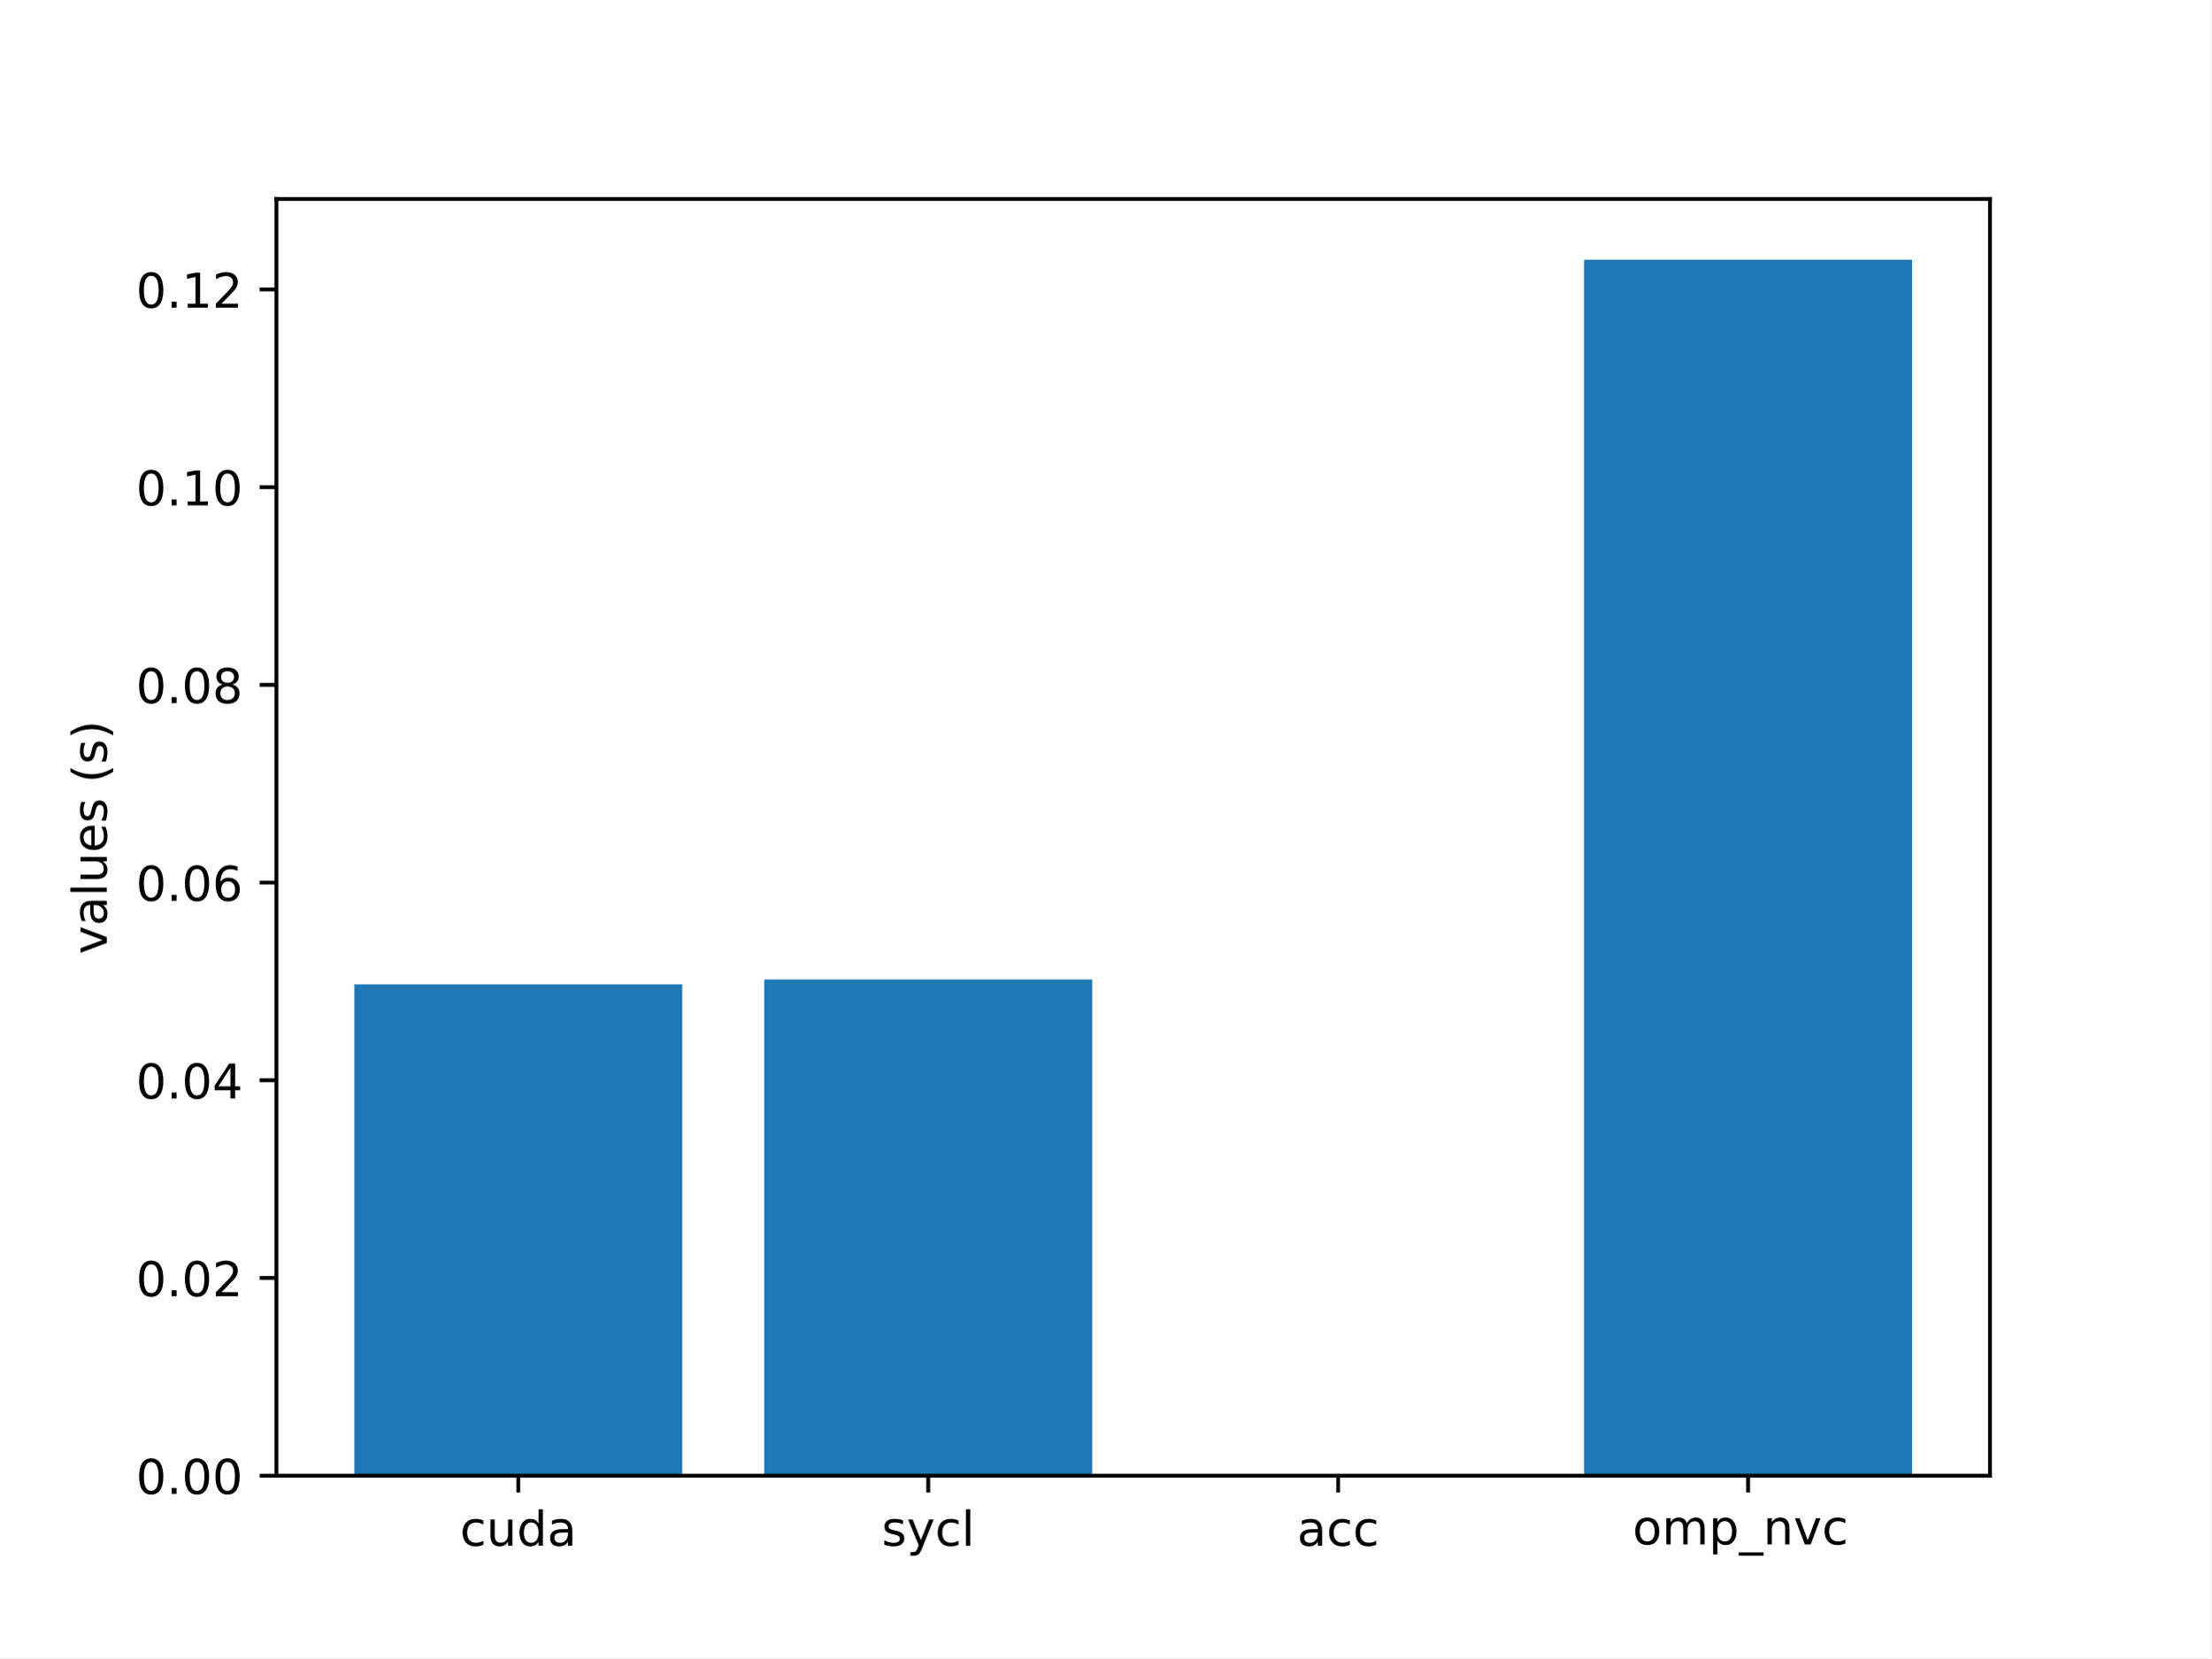
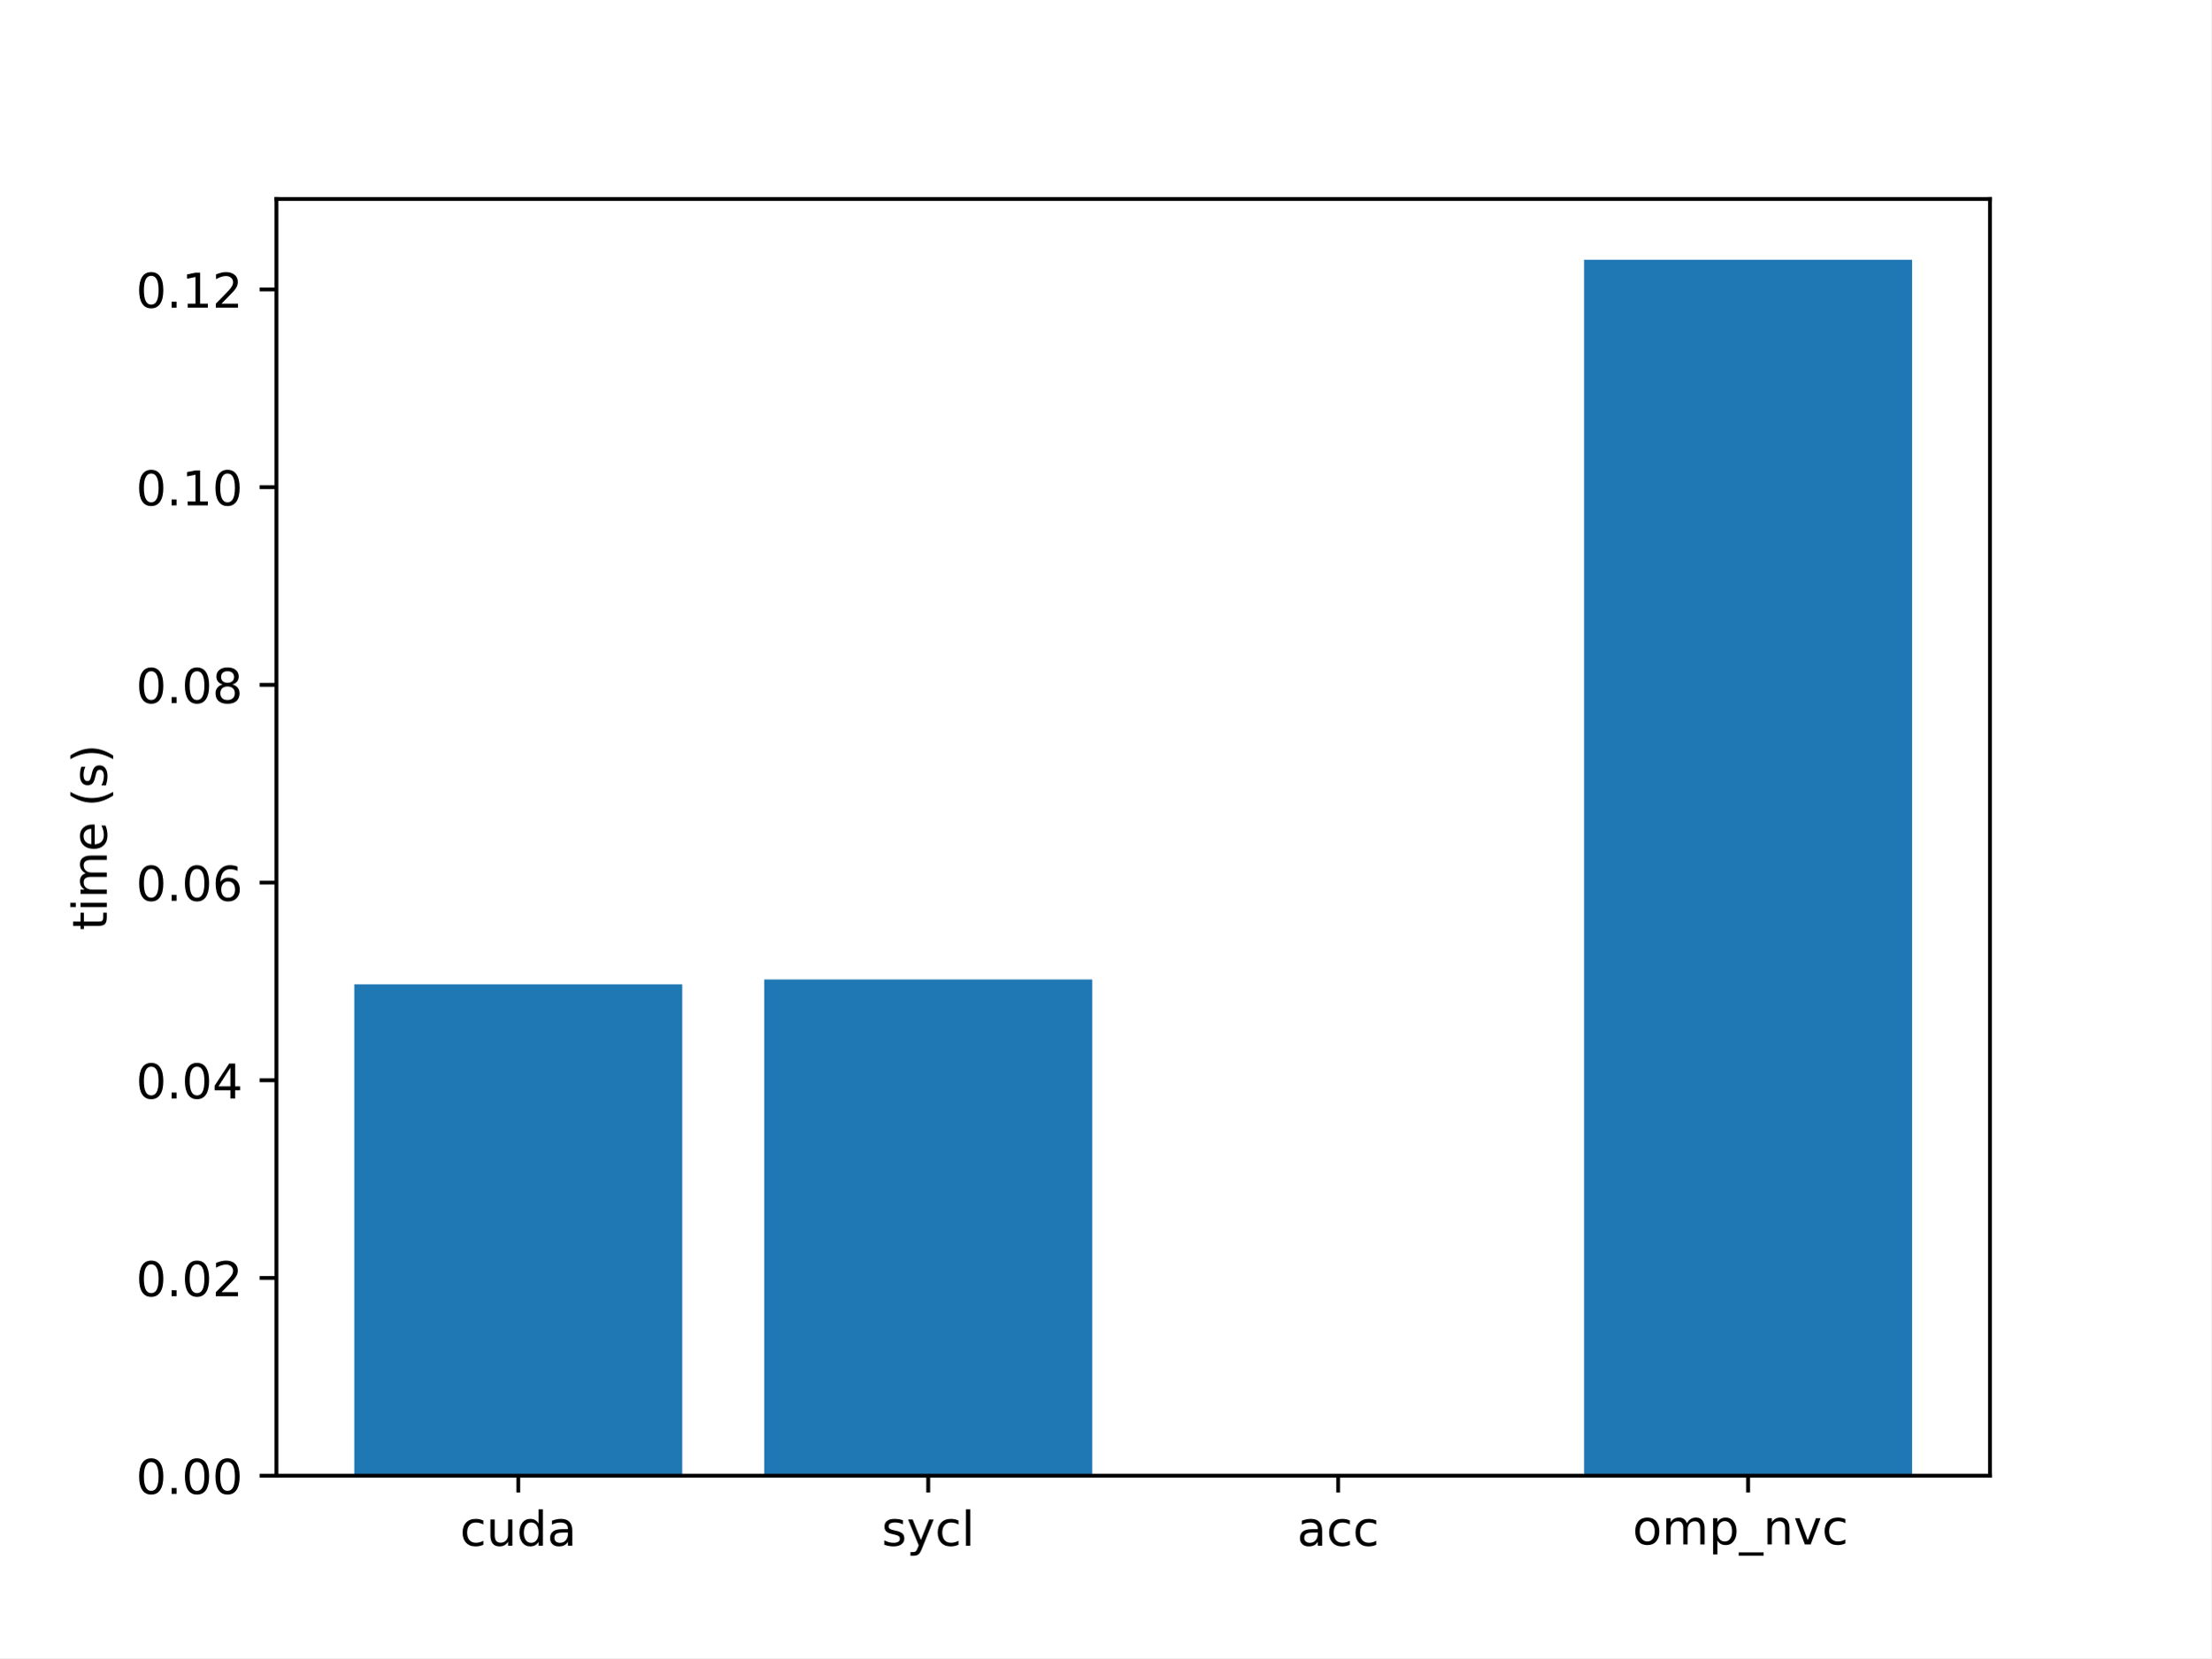
<svg xmlns="http://www.w3.org/2000/svg" xmlns:xlink="http://www.w3.org/1999/xlink" width="460.8pt" height="345.6pt" viewBox="0 0 460.8 345.6" version="1.1">
  <defs>
    <style type="text/css">*{stroke-linejoin: round; stroke-linecap: butt}</style>
  </defs>
  <g id="figure_1">
    <g id="patch_1">
      <path d="M 0 345.6  L 460.8 345.6  L 460.8 0  L 0 0  z " style="fill: #ffffff" />
    </g>
    <g id="axes_1">
      <g id="patch_2">
        <path d="M 57.6 307.584  L 414.72 307.584  L 414.72 41.472  L 57.6 41.472  z " style="fill: #ffffff" />
      </g>
      <g id="patch_3">
-         <path d="M 73.833 307.584  L 142.181 307.584  L 142.181 205.178  L 73.833 205.178  z " clip-path="url(#pcbdaf4e2d4)" style="fill: #1f77b4" />
+         <path d="M 73.833 307.584  L 142.181 307.584  L 142.181 205.178  L 73.833 205.178  z " clip-path="url(#p886da92d82)" style="fill: #1f77b4" />
      </g>
      <g id="patch_4">
-         <path d="M 159.268 307.584  L 227.616 307.584  L 227.616 204.148  L 159.268 204.148  z " clip-path="url(#pcbdaf4e2d4)" style="fill: #1f77b4" />
+         <path d="M 159.268 307.584  L 227.616 307.584  L 227.616 204.148  L 159.268 204.148  z " clip-path="url(#p886da92d82)" style="fill: #1f77b4" />
      </g>
      <g id="patch_5">
-         <path d="M 244.704 307.584  L 313.052 307.584  L 313.052 307.584  L 244.704 307.584  z " clip-path="url(#pcbdaf4e2d4)" style="fill: #1f77b4" />
+         <path d="M 244.704 307.584  L 313.052 307.584  L 313.052 307.584  L 244.704 307.584  z " clip-path="url(#p886da92d82)" style="fill: #1f77b4" />
      </g>
      <g id="patch_6">
-         <path d="M 330.139 307.584  L 398.487 307.584  L 398.487 54.144  L 330.139 54.144  z " clip-path="url(#pcbdaf4e2d4)" style="fill: #1f77b4" />
+         <path d="M 330.139 307.584  L 398.487 307.584  L 398.487 54.144  L 330.139 54.144  z " clip-path="url(#p886da92d82)" style="fill: #1f77b4" />
      </g>
      <g id="matplotlib.axis_1">
        <g id="xtick_1">
          <g id="line2d_1">
            <defs>
-               <path id="m8b860b5d23" d="M 0 0  L 0 3.5  " style="stroke: #000000; stroke-width: 0.8" />
+               <path id="m918683b9de" d="M 0 0  L 0 3.5  " style="stroke: #000000; stroke-width: 0.8" />
            </defs>
            <g>
-               <use xlink:href="#m8b860b5d23" x="108.007" y="307.584" style="stroke: #000000; stroke-width: 0.8" />
+               <use xlink:href="#m918683b9de" x="108.007" y="307.584" style="stroke: #000000; stroke-width: 0.8" />
            </g>
          </g>
          <g id="text_1">
            <g transform="translate(92.67252 322.1824) scale(0.1 -0.1)">
              <defs>
                <path id="DejaVuSans-20" transform="scale(0.015625)" />
                <path id="DejaVuSans-63" d="M 3122 3366  L 3122 2828  Q 2878 2963 2633 3030  Q 2388 3097 2138 3097  Q 1578 3097 1268 2742  Q 959 2388 959 1747  Q 959 1106 1268 751  Q 1578 397 2138 397  Q 2388 397 2633 464  Q 2878 531 3122 666  L 3122 134  Q 2881 22 2623 -34  Q 2366 -91 2075 -91  Q 1284 -91 818 406  Q 353 903 353 1747  Q 353 2603 823 3093  Q 1294 3584 2113 3584  Q 2378 3584 2631 3529  Q 2884 3475 3122 3366  z " transform="scale(0.015625)" />
                <path id="DejaVuSans-75" d="M 544 1381  L 544 3500  L 1119 3500  L 1119 1403  Q 1119 906 1312 657  Q 1506 409 1894 409  Q 2359 409 2629 706  Q 2900 1003 2900 1516  L 2900 3500  L 3475 3500  L 3475 0  L 2900 0  L 2900 538  Q 2691 219 2414 64  Q 2138 -91 1772 -91  Q 1169 -91 856 284  Q 544 659 544 1381  z M 1991 3584  L 1991 3584  z " transform="scale(0.015625)" />
                <path id="DejaVuSans-64" d="M 2906 2969  L 2906 4863  L 3481 4863  L 3481 0  L 2906 0  L 2906 525  Q 2725 213 2448 61  Q 2172 -91 1784 -91  Q 1150 -91 751 415  Q 353 922 353 1747  Q 353 2572 751 3078  Q 1150 3584 1784 3584  Q 2172 3584 2448 3432  Q 2725 3281 2906 2969  z M 947 1747  Q 947 1113 1208 752  Q 1469 391 1925 391  Q 2381 391 2643 752  Q 2906 1113 2906 1747  Q 2906 2381 2643 2742  Q 2381 3103 1925 3103  Q 1469 3103 1208 2742  Q 947 2381 947 1747  z " transform="scale(0.015625)" />
                <path id="DejaVuSans-61" d="M 2194 1759  Q 1497 1759 1228 1600  Q 959 1441 959 1056  Q 959 750 1161 570  Q 1363 391 1709 391  Q 2188 391 2477 730  Q 2766 1069 2766 1631  L 2766 1759  L 2194 1759  z M 3341 1997  L 3341 0  L 2766 0  L 2766 531  Q 2569 213 2275 61  Q 1981 -91 1556 -91  Q 1019 -91 701 211  Q 384 513 384 1019  Q 384 1609 779 1909  Q 1175 2209 1959 2209  L 2766 2209  L 2766 2266  Q 2766 2663 2505 2880  Q 2244 3097 1772 3097  Q 1472 3097 1187 3025  Q 903 2953 641 2809  L 641 3341  Q 956 3463 1253 3523  Q 1550 3584 1831 3584  Q 2591 3584 2966 3190  Q 3341 2797 3341 1997  z " transform="scale(0.015625)" />
              </defs>
              <use xlink:href="#DejaVuSans-20" />
              <use xlink:href="#DejaVuSans-63" x="31.787" />
              <use xlink:href="#DejaVuSans-75" x="86.768" />
              <use xlink:href="#DejaVuSans-64" x="150.146" />
              <use xlink:href="#DejaVuSans-61" x="213.623" />
              <use xlink:href="#DejaVuSans-20" x="274.902" />
            </g>
          </g>
        </g>
        <g id="xtick_2">
          <g id="line2d_2">
            <g>
-               <use xlink:href="#m8b860b5d23" x="193.442" y="307.584" style="stroke: #000000; stroke-width: 0.8" />
+               <use xlink:href="#m918683b9de" x="193.442" y="307.584" style="stroke: #000000; stroke-width: 0.8" />
            </g>
          </g>
          <g id="text_2">
            <g transform="translate(180.5618 322.1824) scale(0.1 -0.1)">
              <defs>
                <path id="DejaVuSans-73" d="M 2834 3397  L 2834 2853  Q 2591 2978 2328 3040  Q 2066 3103 1784 3103  Q 1356 3103 1142 2972  Q 928 2841 928 2578  Q 928 2378 1081 2264  Q 1234 2150 1697 2047  L 1894 2003  Q 2506 1872 2764 1633  Q 3022 1394 3022 966  Q 3022 478 2636 193  Q 2250 -91 1575 -91  Q 1294 -91 989 -36  Q 684 19 347 128  L 347 722  Q 666 556 975 473  Q 1284 391 1588 391  Q 1994 391 2212 530  Q 2431 669 2431 922  Q 2431 1156 2273 1281  Q 2116 1406 1581 1522  L 1381 1569  Q 847 1681 609 1914  Q 372 2147 372 2553  Q 372 3047 722 3315  Q 1072 3584 1716 3584  Q 2034 3584 2315 3537  Q 2597 3491 2834 3397  z " transform="scale(0.015625)" />
                <path id="DejaVuSans-79" d="M 2059 -325  Q 1816 -950 1584 -1140  Q 1353 -1331 966 -1331  L 506 -1331  L 506 -850  L 844 -850  Q 1081 -850 1212 -737  Q 1344 -625 1503 -206  L 1606 56  L 191 3500  L 800 3500  L 1894 763  L 2988 3500  L 3597 3500  L 2059 -325  z " transform="scale(0.015625)" />
                <path id="DejaVuSans-6c" d="M 603 4863  L 1178 4863  L 1178 0  L 603 0  L 603 4863  z " transform="scale(0.015625)" />
              </defs>
              <use xlink:href="#DejaVuSans-20" />
              <use xlink:href="#DejaVuSans-73" x="31.787" />
              <use xlink:href="#DejaVuSans-79" x="83.887" />
              <use xlink:href="#DejaVuSans-63" x="143.066" />
              <use xlink:href="#DejaVuSans-6c" x="198.047" />
              <use xlink:href="#DejaVuSans-20" x="225.83" />
            </g>
          </g>
        </g>
        <g id="xtick_3">
          <g id="line2d_3">
            <g>
-               <use xlink:href="#m8b860b5d23" x="278.878" y="307.584" style="stroke: #000000; stroke-width: 0.8" />
+               <use xlink:href="#m918683b9de" x="278.878" y="307.584" style="stroke: #000000; stroke-width: 0.8" />
            </g>
          </g>
          <g id="text_3">
            <g transform="translate(267.1371 322.1824) scale(0.1 -0.1)">
              <use xlink:href="#DejaVuSans-20" />
              <use xlink:href="#DejaVuSans-61" x="31.787" />
              <use xlink:href="#DejaVuSans-63" x="93.066" />
              <use xlink:href="#DejaVuSans-63" x="148.047" />
              <use xlink:href="#DejaVuSans-20" x="203.027" />
            </g>
          </g>
        </g>
        <g id="xtick_4">
          <g id="line2d_4">
            <g>
-               <use xlink:href="#m8b860b5d23" x="364.313" y="307.584" style="stroke: #000000; stroke-width: 0.8" />
+               <use xlink:href="#m918683b9de" x="364.313" y="307.584" style="stroke: #000000; stroke-width: 0.8" />
            </g>
          </g>
          <g id="text_4">
            <g transform="translate(337.0647 321.9043) scale(0.1 -0.1)">
              <defs>
                <path id="DejaVuSans-6f" d="M 1959 3097  Q 1497 3097 1228 2736  Q 959 2375 959 1747  Q 959 1119 1226 758  Q 1494 397 1959 397  Q 2419 397 2687 759  Q 2956 1122 2956 1747  Q 2956 2369 2687 2733  Q 2419 3097 1959 3097  z M 1959 3584  Q 2709 3584 3137 3096  Q 3566 2609 3566 1747  Q 3566 888 3137 398  Q 2709 -91 1959 -91  Q 1206 -91 779 398  Q 353 888 353 1747  Q 353 2609 779 3096  Q 1206 3584 1959 3584  z " transform="scale(0.015625)" />
                <path id="DejaVuSans-6d" d="M 3328 2828  Q 3544 3216 3844 3400  Q 4144 3584 4550 3584  Q 5097 3584 5394 3201  Q 5691 2819 5691 2113  L 5691 0  L 5113 0  L 5113 2094  Q 5113 2597 4934 2840  Q 4756 3084 4391 3084  Q 3944 3084 3684 2787  Q 3425 2491 3425 1978  L 3425 0  L 2847 0  L 2847 2094  Q 2847 2600 2669 2842  Q 2491 3084 2119 3084  Q 1678 3084 1418 2786  Q 1159 2488 1159 1978  L 1159 0  L 581 0  L 581 3500  L 1159 3500  L 1159 2956  Q 1356 3278 1631 3431  Q 1906 3584 2284 3584  Q 2666 3584 2933 3390  Q 3200 3197 3328 2828  z " transform="scale(0.015625)" />
                <path id="DejaVuSans-70" d="M 1159 525  L 1159 -1331  L 581 -1331  L 581 3500  L 1159 3500  L 1159 2969  Q 1341 3281 1617 3432  Q 1894 3584 2278 3584  Q 2916 3584 3314 3078  Q 3713 2572 3713 1747  Q 3713 922 3314 415  Q 2916 -91 2278 -91  Q 1894 -91 1617 61  Q 1341 213 1159 525  z M 3116 1747  Q 3116 2381 2855 2742  Q 2594 3103 2138 3103  Q 1681 3103 1420 2742  Q 1159 2381 1159 1747  Q 1159 1113 1420 752  Q 1681 391 2138 391  Q 2594 391 2855 752  Q 3116 1113 3116 1747  z " transform="scale(0.015625)" />
                <path id="DejaVuSans-5f" d="M 3263 -1063  L 3263 -1509  L -63 -1509  L -63 -1063  L 3263 -1063  z " transform="scale(0.015625)" />
                <path id="DejaVuSans-6e" d="M 3513 2113  L 3513 0  L 2938 0  L 2938 2094  Q 2938 2591 2744 2837  Q 2550 3084 2163 3084  Q 1697 3084 1428 2787  Q 1159 2491 1159 1978  L 1159 0  L 581 0  L 581 3500  L 1159 3500  L 1159 2956  Q 1366 3272 1645 3428  Q 1925 3584 2291 3584  Q 2894 3584 3203 3211  Q 3513 2838 3513 2113  z " transform="scale(0.015625)" />
                <path id="DejaVuSans-76" d="M 191 3500  L 800 3500  L 1894 563  L 2988 3500  L 3597 3500  L 2284 0  L 1503 0  L 191 3500  z " transform="scale(0.015625)" />
              </defs>
              <use xlink:href="#DejaVuSans-20" />
              <use xlink:href="#DejaVuSans-6f" x="31.787" />
              <use xlink:href="#DejaVuSans-6d" x="92.969" />
              <use xlink:href="#DejaVuSans-70" x="190.381" />
              <use xlink:href="#DejaVuSans-5f" x="253.857" />
              <use xlink:href="#DejaVuSans-6e" x="303.857" />
              <use xlink:href="#DejaVuSans-76" x="367.236" />
              <use xlink:href="#DejaVuSans-63" x="426.416" />
              <use xlink:href="#DejaVuSans-20" x="481.396" />
              <use xlink:href="#DejaVuSans-20" x="513.184" />
            </g>
          </g>
        </g>
      </g>
      <g id="matplotlib.axis_2">
        <g id="ytick_1">
          <g id="line2d_5">
            <defs>
-               <path id="m63f5652ca0" d="M 0 0  L -3.5 0  " style="stroke: #000000; stroke-width: 0.8" />
+               <path id="m62ab793b8a" d="M 0 0  L -3.5 0  " style="stroke: #000000; stroke-width: 0.8" />
            </defs>
            <g>
-               <use xlink:href="#m63f5652ca0" x="57.6" y="307.584" style="stroke: #000000; stroke-width: 0.8" />
+               <use xlink:href="#m62ab793b8a" x="57.6" y="307.584" style="stroke: #000000; stroke-width: 0.8" />
            </g>
          </g>
          <g id="text_5">
            <g transform="translate(28.33438 311.3832) scale(0.1 -0.1)">
              <defs>
                <path id="DejaVuSans-30" d="M 2034 4250  Q 1547 4250 1301 3770  Q 1056 3291 1056 2328  Q 1056 1369 1301 889  Q 1547 409 2034 409  Q 2525 409 2770 889  Q 3016 1369 3016 2328  Q 3016 3291 2770 3770  Q 2525 4250 2034 4250  z M 2034 4750  Q 2819 4750 3233 4129  Q 3647 3509 3647 2328  Q 3647 1150 3233 529  Q 2819 -91 2034 -91  Q 1250 -91 836 529  Q 422 1150 422 2328  Q 422 3509 836 4129  Q 1250 4750 2034 4750  z " transform="scale(0.015625)" />
                <path id="DejaVuSans-2e" d="M 684 794  L 1344 794  L 1344 0  L 684 0  L 684 794  z " transform="scale(0.015625)" />
              </defs>
              <use xlink:href="#DejaVuSans-30" />
              <use xlink:href="#DejaVuSans-2e" x="63.623" />
              <use xlink:href="#DejaVuSans-30" x="95.41" />
              <use xlink:href="#DejaVuSans-30" x="159.033" />
            </g>
          </g>
        </g>
        <g id="ytick_2">
          <g id="line2d_6">
            <g>
-               <use xlink:href="#m63f5652ca0" x="57.6" y="266.374" style="stroke: #000000; stroke-width: 0.8" />
+               <use xlink:href="#m62ab793b8a" x="57.6" y="266.374" style="stroke: #000000; stroke-width: 0.8" />
            </g>
          </g>
          <g id="text_6">
            <g transform="translate(28.33438 270.1735) scale(0.1 -0.1)">
              <defs>
                <path id="DejaVuSans-32" d="M 1228 531  L 3431 531  L 3431 0  L 469 0  L 469 531  Q 828 903 1448 1529  Q 2069 2156 2228 2338  Q 2531 2678 2651 2914  Q 2772 3150 2772 3378  Q 2772 3750 2511 3984  Q 2250 4219 1831 4219  Q 1534 4219 1204 4116  Q 875 4013 500 3803  L 500 4441  Q 881 4594 1212 4672  Q 1544 4750 1819 4750  Q 2544 4750 2975 4387  Q 3406 4025 3406 3419  Q 3406 3131 3298 2873  Q 3191 2616 2906 2266  Q 2828 2175 2409 1742  Q 1991 1309 1228 531  z " transform="scale(0.015625)" />
              </defs>
              <use xlink:href="#DejaVuSans-30" />
              <use xlink:href="#DejaVuSans-2e" x="63.623" />
              <use xlink:href="#DejaVuSans-30" x="95.41" />
              <use xlink:href="#DejaVuSans-32" x="159.033" />
            </g>
          </g>
        </g>
        <g id="ytick_3">
          <g id="line2d_7">
            <g>
-               <use xlink:href="#m63f5652ca0" x="57.6" y="225.164" style="stroke: #000000; stroke-width: 0.8" />
+               <use xlink:href="#m62ab793b8a" x="57.6" y="225.164" style="stroke: #000000; stroke-width: 0.8" />
            </g>
          </g>
          <g id="text_7">
            <g transform="translate(28.33438 228.9637) scale(0.1 -0.1)">
              <defs>
                <path id="DejaVuSans-34" d="M 2419 4116  L 825 1625  L 2419 1625  L 2419 4116  z M 2253 4666  L 3047 4666  L 3047 1625  L 3713 1625  L 3713 1100  L 3047 1100  L 3047 0  L 2419 0  L 2419 1100  L 313 1100  L 313 1709  L 2253 4666  z " transform="scale(0.015625)" />
              </defs>
              <use xlink:href="#DejaVuSans-30" />
              <use xlink:href="#DejaVuSans-2e" x="63.623" />
              <use xlink:href="#DejaVuSans-30" x="95.41" />
              <use xlink:href="#DejaVuSans-34" x="159.033" />
            </g>
          </g>
        </g>
        <g id="ytick_4">
          <g id="line2d_8">
            <g>
-               <use xlink:href="#m63f5652ca0" x="57.6" y="183.955" style="stroke: #000000; stroke-width: 0.8" />
+               <use xlink:href="#m62ab793b8a" x="57.6" y="183.955" style="stroke: #000000; stroke-width: 0.8" />
            </g>
          </g>
          <g id="text_8">
            <g transform="translate(28.33438 187.754) scale(0.1 -0.1)">
              <defs>
                <path id="DejaVuSans-36" d="M 2113 2584  Q 1688 2584 1439 2293  Q 1191 2003 1191 1497  Q 1191 994 1439 701  Q 1688 409 2113 409  Q 2538 409 2786 701  Q 3034 994 3034 1497  Q 3034 2003 2786 2293  Q 2538 2584 2113 2584  z M 3366 4563  L 3366 3988  Q 3128 4100 2886 4159  Q 2644 4219 2406 4219  Q 1781 4219 1451 3797  Q 1122 3375 1075 2522  Q 1259 2794 1537 2939  Q 1816 3084 2150 3084  Q 2853 3084 3261 2657  Q 3669 2231 3669 1497  Q 3669 778 3244 343  Q 2819 -91 2113 -91  Q 1303 -91 875 529  Q 447 1150 447 2328  Q 447 3434 972 4092  Q 1497 4750 2381 4750  Q 2619 4750 2861 4703  Q 3103 4656 3366 4563  z " transform="scale(0.015625)" />
              </defs>
              <use xlink:href="#DejaVuSans-30" />
              <use xlink:href="#DejaVuSans-2e" x="63.623" />
              <use xlink:href="#DejaVuSans-30" x="95.41" />
              <use xlink:href="#DejaVuSans-36" x="159.033" />
            </g>
          </g>
        </g>
        <g id="ytick_5">
          <g id="line2d_9">
            <g>
-               <use xlink:href="#m63f5652ca0" x="57.6" y="142.745" style="stroke: #000000; stroke-width: 0.8" />
+               <use xlink:href="#m62ab793b8a" x="57.6" y="142.745" style="stroke: #000000; stroke-width: 0.8" />
            </g>
          </g>
          <g id="text_9">
            <g transform="translate(28.33438 146.5442) scale(0.1 -0.1)">
              <defs>
                <path id="DejaVuSans-38" d="M 2034 2216  Q 1584 2216 1326 1975  Q 1069 1734 1069 1313  Q 1069 891 1326 650  Q 1584 409 2034 409  Q 2484 409 2743 651  Q 3003 894 3003 1313  Q 3003 1734 2745 1975  Q 2488 2216 2034 2216  z M 1403 2484  Q 997 2584 770 2862  Q 544 3141 544 3541  Q 544 4100 942 4425  Q 1341 4750 2034 4750  Q 2731 4750 3128 4425  Q 3525 4100 3525 3541  Q 3525 3141 3298 2862  Q 3072 2584 2669 2484  Q 3125 2378 3379 2068  Q 3634 1759 3634 1313  Q 3634 634 3220 271  Q 2806 -91 2034 -91  Q 1263 -91 848 271  Q 434 634 434 1313  Q 434 1759 690 2068  Q 947 2378 1403 2484  z M 1172 3481  Q 1172 3119 1398 2916  Q 1625 2713 2034 2713  Q 2441 2713 2670 2916  Q 2900 3119 2900 3481  Q 2900 3844 2670 4047  Q 2441 4250 2034 4250  Q 1625 4250 1398 4047  Q 1172 3844 1172 3481  z " transform="scale(0.015625)" />
              </defs>
              <use xlink:href="#DejaVuSans-30" />
              <use xlink:href="#DejaVuSans-2e" x="63.623" />
              <use xlink:href="#DejaVuSans-30" x="95.41" />
              <use xlink:href="#DejaVuSans-38" x="159.033" />
            </g>
          </g>
        </g>
        <g id="ytick_6">
          <g id="line2d_10">
            <g>
-               <use xlink:href="#m63f5652ca0" x="57.6" y="101.535" style="stroke: #000000; stroke-width: 0.8" />
+               <use xlink:href="#m62ab793b8a" x="57.6" y="101.535" style="stroke: #000000; stroke-width: 0.8" />
            </g>
          </g>
          <g id="text_10">
            <g transform="translate(28.33438 105.3344) scale(0.1 -0.1)">
              <defs>
                <path id="DejaVuSans-31" d="M 794 531  L 1825 531  L 1825 4091  L 703 3866  L 703 4441  L 1819 4666  L 2450 4666  L 2450 531  L 3481 531  L 3481 0  L 794 0  L 794 531  z " transform="scale(0.015625)" />
              </defs>
              <use xlink:href="#DejaVuSans-30" />
              <use xlink:href="#DejaVuSans-2e" x="63.623" />
              <use xlink:href="#DejaVuSans-31" x="95.41" />
              <use xlink:href="#DejaVuSans-30" x="159.033" />
            </g>
          </g>
        </g>
        <g id="ytick_7">
          <g id="line2d_11">
            <g>
-               <use xlink:href="#m63f5652ca0" x="57.6" y="60.325" style="stroke: #000000; stroke-width: 0.8" />
+               <use xlink:href="#m62ab793b8a" x="57.6" y="60.325" style="stroke: #000000; stroke-width: 0.8" />
            </g>
          </g>
          <g id="text_11">
            <g transform="translate(28.33438 64.12468) scale(0.1 -0.1)">
              <use xlink:href="#DejaVuSans-30" />
              <use xlink:href="#DejaVuSans-2e" x="63.623" />
              <use xlink:href="#DejaVuSans-31" x="95.41" />
              <use xlink:href="#DejaVuSans-32" x="159.033" />
            </g>
          </g>
        </g>
        <g id="text_12">
-           <g transform="translate(22.25469 198.8858) rotate(-90) scale(0.1 -0.1)">
+           <g transform="translate(22.25469 193.9194) rotate(-90) scale(0.1 -0.1)">
            <defs>
+               <path id="DejaVuSans-74" d="M 1172 4494  L 1172 3500  L 2356 3500  L 2356 3053  L 1172 3053  L 1172 1153  Q 1172 725 1289 603  Q 1406 481 1766 481  L 2356 481  L 2356 0  L 1766 0  Q 1100 0 847 248  Q 594 497 594 1153  L 594 3053  L 172 3053  L 172 3500  L 594 3500  L 594 4494  L 1172 4494  z " transform="scale(0.015625)" />
+               <path id="DejaVuSans-69" d="M 603 3500  L 1178 3500  L 1178 0  L 603 0  L 603 3500  z M 603 4863  L 1178 4863  L 1178 4134  L 603 4134  L 603 4863  z " transform="scale(0.015625)" />
              <path id="DejaVuSans-65" d="M 3597 1894  L 3597 1613  L 953 1613  Q 991 1019 1311 708  Q 1631 397 2203 397  Q 2534 397 2845 478  Q 3156 559 3463 722  L 3463 178  Q 3153 47 2828 -22  Q 2503 -91 2169 -91  Q 1331 -91 842 396  Q 353 884 353 1716  Q 353 2575 817 3079  Q 1281 3584 2069 3584  Q 2775 3584 3186 3129  Q 3597 2675 3597 1894  z M 3022 2063  Q 3016 2534 2758 2815  Q 2500 3097 2075 3097  Q 1594 3097 1305 2825  Q 1016 2553 972 2059  L 3022 2063  z " transform="scale(0.015625)" />
              <path id="DejaVuSans-28" d="M 1984 4856  Q 1566 4138 1362 3434  Q 1159 2731 1159 2009  Q 1159 1288 1364 580  Q 1569 -128 1984 -844  L 1484 -844  Q 1016 -109 783 600  Q 550 1309 550 2009  Q 550 2706 781 3412  Q 1013 4119 1484 4856  L 1984 4856  z " transform="scale(0.015625)" />
              <path id="DejaVuSans-29" d="M 513 4856  L 1013 4856  Q 1481 4119 1714 3412  Q 1947 2706 1947 2009  Q 1947 1309 1714 600  Q 1481 -109 1013 -844  L 513 -844  Q 928 -128 1133 580  Q 1338 1288 1338 2009  Q 1338 2731 1133 3434  Q 928 4138 513 4856  z " transform="scale(0.015625)" />
            </defs>
-             <use xlink:href="#DejaVuSans-76" />
-             <use xlink:href="#DejaVuSans-61" x="59.18" />
-             <use xlink:href="#DejaVuSans-6c" x="120.459" />
-             <use xlink:href="#DejaVuSans-75" x="148.242" />
-             <use xlink:href="#DejaVuSans-65" x="211.621" />
-             <use xlink:href="#DejaVuSans-73" x="273.145" />
-             <use xlink:href="#DejaVuSans-20" x="325.244" />
-             <use xlink:href="#DejaVuSans-28" x="357.031" />
-             <use xlink:href="#DejaVuSans-73" x="396.045" />
-             <use xlink:href="#DejaVuSans-29" x="448.145" />
+             <use xlink:href="#DejaVuSans-74" />
+             <use xlink:href="#DejaVuSans-69" x="39.209" />
+             <use xlink:href="#DejaVuSans-6d" x="66.992" />
+             <use xlink:href="#DejaVuSans-65" x="164.404" />
+             <use xlink:href="#DejaVuSans-20" x="225.928" />
+             <use xlink:href="#DejaVuSans-28" x="257.715" />
+             <use xlink:href="#DejaVuSans-73" x="296.729" />
+             <use xlink:href="#DejaVuSans-29" x="348.828" />
          </g>
        </g>
      </g>
      <g id="patch_7">
        <path d="M 57.6 307.584  L 57.6 41.472  " style="fill: none; stroke: #000000; stroke-width: 0.8; stroke-linejoin: miter; stroke-linecap: square" />
      </g>
      <g id="patch_8">
        <path d="M 414.72 307.584  L 414.72 41.472  " style="fill: none; stroke: #000000; stroke-width: 0.8; stroke-linejoin: miter; stroke-linecap: square" />
      </g>
      <g id="patch_9">
        <path d="M 57.6 307.584  L 414.72 307.584  " style="fill: none; stroke: #000000; stroke-width: 0.8; stroke-linejoin: miter; stroke-linecap: square" />
      </g>
      <g id="patch_10">
        <path d="M 57.6 41.472  L 414.72 41.472  " style="fill: none; stroke: #000000; stroke-width: 0.8; stroke-linejoin: miter; stroke-linecap: square" />
      </g>
    </g>
  </g>
  <defs>
-     <clipPath id="pcbdaf4e2d4">
+     <clipPath id="p886da92d82">
      <rect x="57.6" y="41.472" width="357.12" height="266.112" />
    </clipPath>
  </defs>
</svg>
